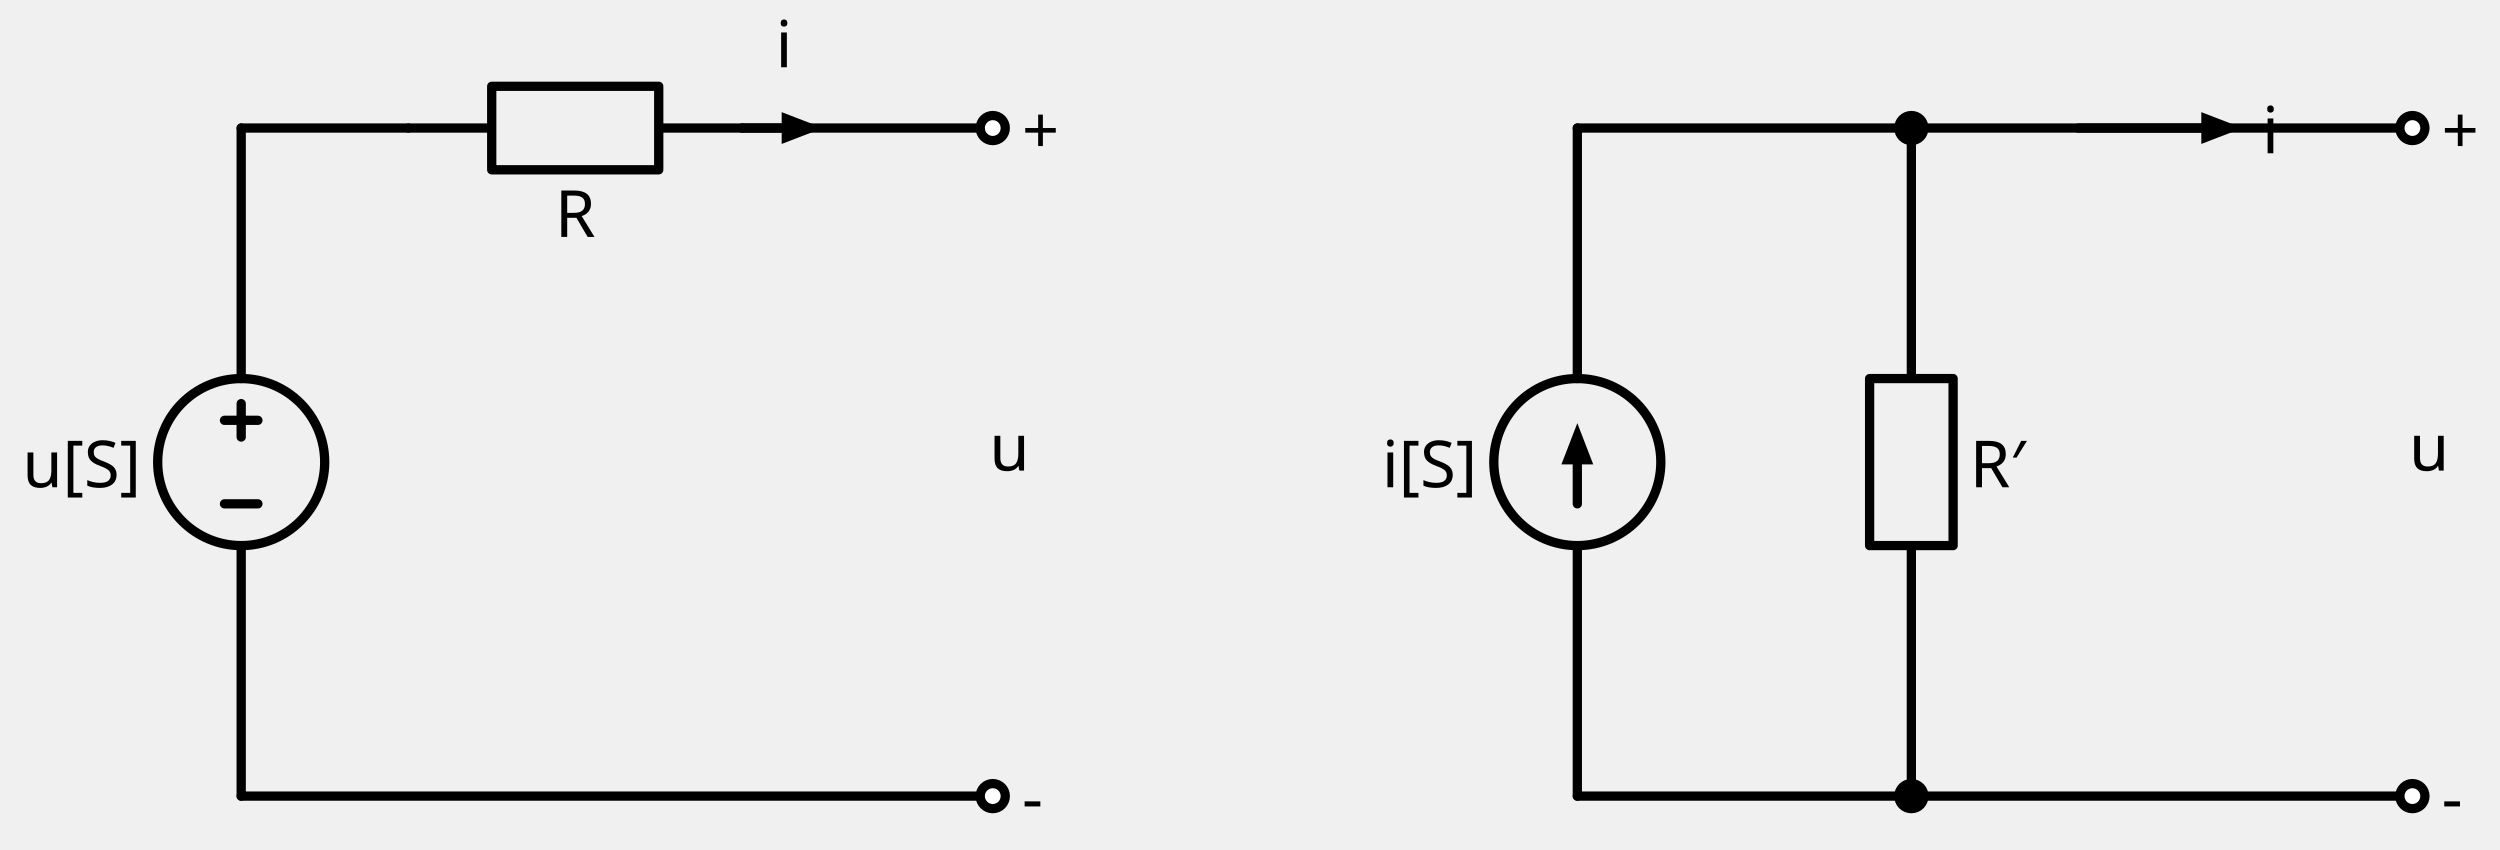
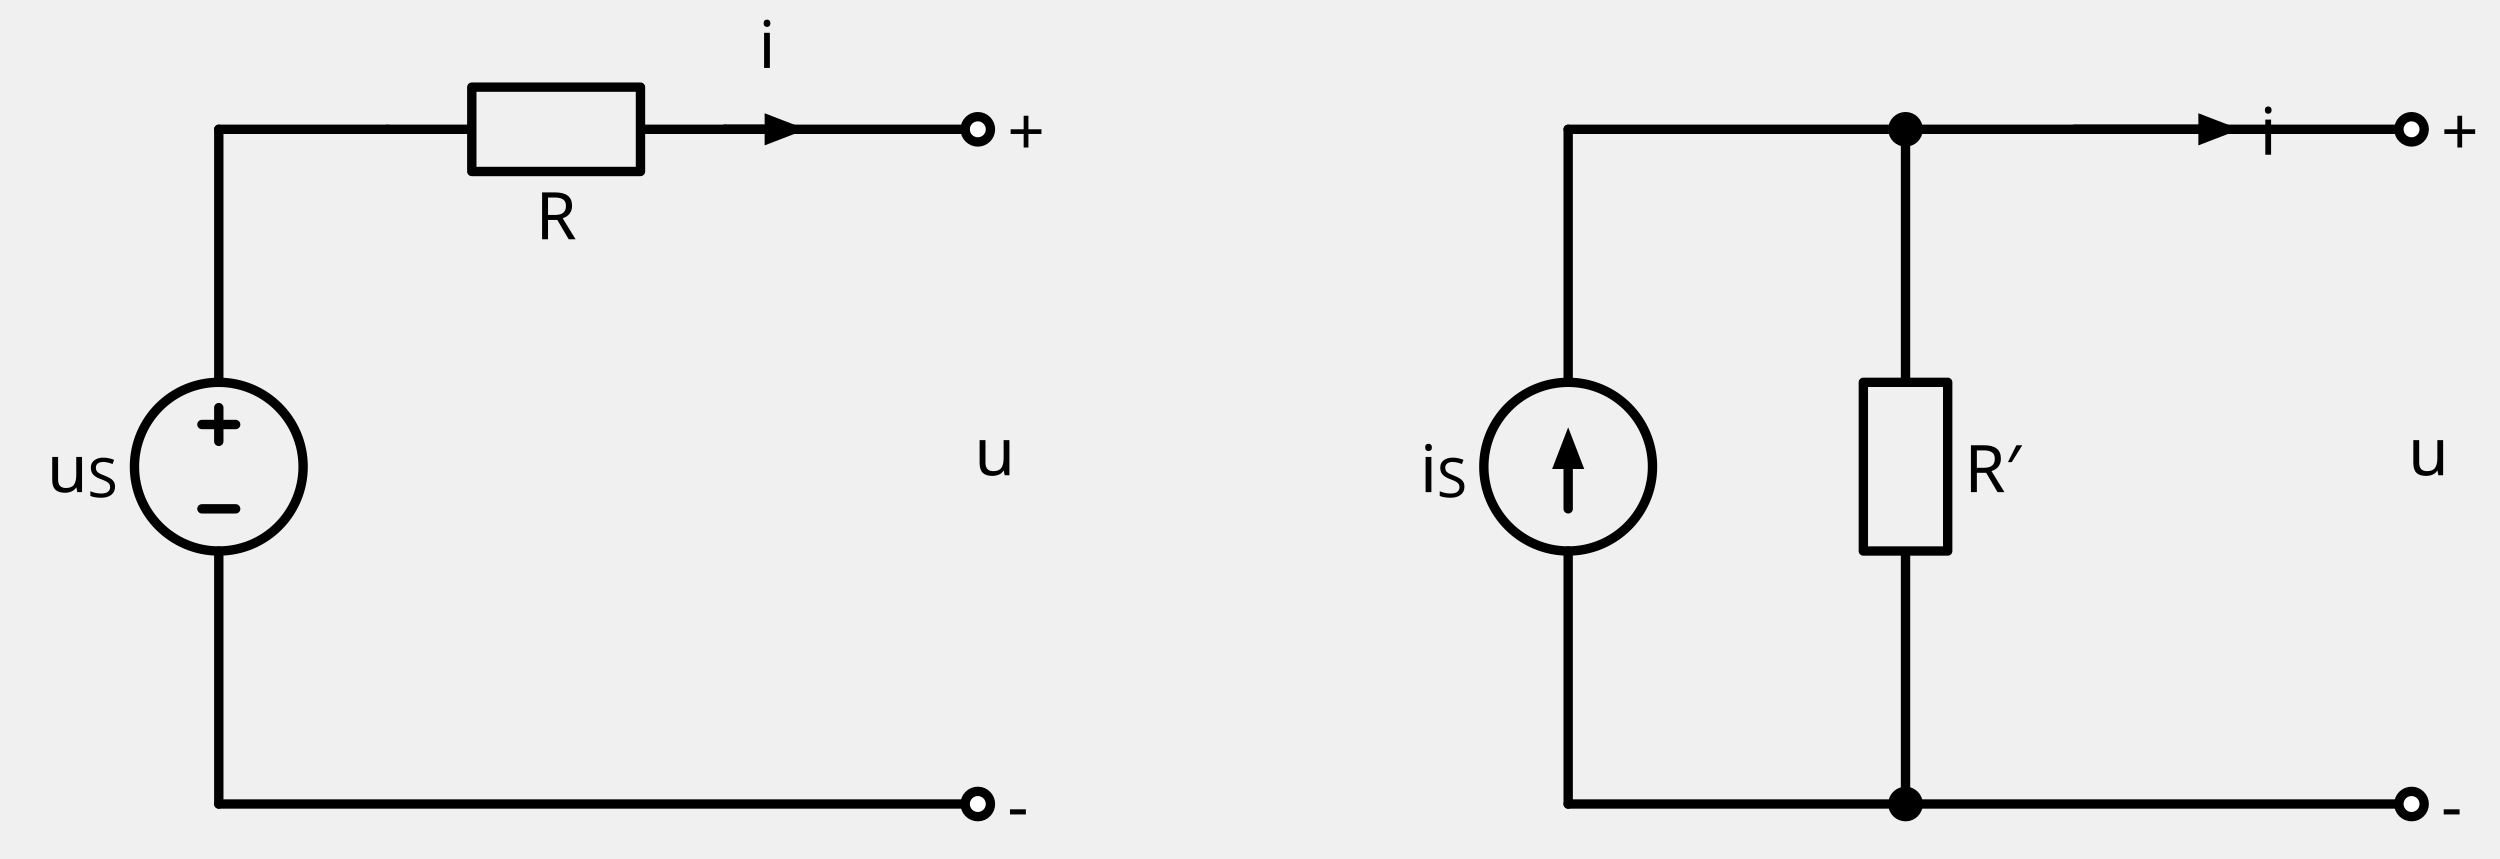
- <svg xmlns="http://www.w3.org/2000/svg" xml:lang="en" height="183.2pt" width="538.868pt" viewBox="-51.988 -27.6 538.868 183.2">
+ <svg xmlns="http://www.w3.org/2000/svg" xml:lang="en" height="183.2pt" width="533.576pt" viewBox="-46.696 -27.6 533.576 183.2">
  <circle cx="4.408728476930472e-15" cy="72.0" r="18.0" style="stroke:black;fill:none;stroke-width:2.0;stroke-dasharray:-;" />
  <circle cx="288.0" cy="72.0" r="18.0" style="stroke:black;fill:none;stroke-width:2.0;stroke-dasharray:-;" />
  <path d="M 108.0,-0.0 L 135.0,-0.0 L 162.0,-0.0" style="stroke:black;fill:none;stroke-width:2.0;stroke-dasharray:-;stroke-linecap:round;stroke-linejoin:round;" />
  <path d="M 36.0,-0.0 L 54.0,-0.0 L 54.0,-9.0 L 90.0,-9.0 L 90.0,9.0 L 54.0,9.0 L 54.0,-0.0 M 90.0,-0.0 L 108.0,-0.0" style="stroke:black;fill:none;stroke-width:2.0;stroke-dasharray:-;stroke-linecap:round;stroke-linejoin:round;" />
  <path d="M 0.0,-0.0 L 18.0,-0.0 L 36.0,-0.0" style="stroke:black;fill:none;stroke-width:2.0;stroke-dasharray:-;stroke-linecap:round;stroke-linejoin:round;" />
  <path d="M 0.0,144.0 L 3.3065463576978533e-15,90.0 L 3.3065463576978533e-15,90.0 M 5.5109105961630896e-15,54.0 L 5.5109105961630896e-15,54.0 L 8.817456953860943e-15,-0.0" style="stroke:black;fill:none;stroke-width:2.0;stroke-dasharray:-;stroke-linecap:round;stroke-linejoin:round;" />
  <path d="M 3.6,81.0 L -3.6,81.0" style="stroke:black;fill:none;stroke-width:2.0;stroke-dasharray:-;stroke-linecap:round;stroke-linejoin:round;" />
  <path d="M 4.739383112700256e-15,66.6 L 5.180255960393305e-15,59.4" style="stroke:black;fill:none;stroke-width:2.0;stroke-dasharray:-;stroke-linecap:round;stroke-linejoin:round;" />
  <path d="M 3.6,63.0 L -3.6,63.0" style="stroke:black;fill:none;stroke-width:2.0;stroke-dasharray:-;stroke-linecap:round;stroke-linejoin:round;" />
  <path d="M 0.0,144.0 L 81.0,144.0 L 162.0,144.0" style="stroke:black;fill:none;stroke-width:2.0;stroke-dasharray:-;stroke-linecap:round;stroke-linejoin:round;" />
  <path d="M 108.0,-0.0 L 117.0,-0.0 L 117.0,-0.0" style="stroke:black;fill:none;stroke-width:2.0;stroke-dasharray:-;stroke-linecap:round;stroke-linejoin:round;" />
  <path d="M 124.0 0.0 L 117.0 2.7 L 117.0 -2.7 Z" style="stroke:black;fill:black;stroke-linecap:butt;stroke-linejoin:miter;" />
  <path d="M 162.0,72.0" style="stroke:black;fill:none;stroke-width:2.0;stroke-dasharray:-;stroke-linecap:round;stroke-linejoin:round;" />
  <path d="M 468.0,-0.0 L 378.0,-1.1021821192326179e-14 L 288.0,-2.2043642384652358e-14" style="stroke:black;fill:none;stroke-width:2.0;stroke-dasharray:-;stroke-linecap:round;stroke-linejoin:round;" />
  <path d="M 288.0,144.0 L 288.0,90.0 L 288.0,90.0 M 288.0,54.0 L 288.0,54.0 L 288.0,-0.0" style="stroke:black;fill:none;stroke-width:2.0;stroke-dasharray:-;stroke-linecap:round;stroke-linejoin:round;" />
  <path d="M 288.0,81.0 L 288.0,72.0" style="stroke:black;fill:none;stroke-width:2.0;stroke-dasharray:-;stroke-linecap:round;stroke-linejoin:round;" />
  <path d="M 288.0 65.0 L 290.7 72.0 L 285.3 72.0 Z" style="stroke:black;fill:black;stroke-linecap:butt;stroke-linejoin:miter;" />
  <path d="M 360.0,-0.0 L 360.0,54.0 L 369.0,54.0 L 369.0,90.0 L 351.0,90.0 L 351.0,54.0 L 360.0,54.0 M 360.0,90.0 L 360.0,144.0" style="stroke:black;fill:none;stroke-width:2.0;stroke-dasharray:-;stroke-linecap:round;stroke-linejoin:round;" />
  <path d="M 288.0,144.0 L 378.0,144.0 L 468.0,144.0" style="stroke:black;fill:none;stroke-width:2.0;stroke-dasharray:-;stroke-linecap:round;stroke-linejoin:round;" />
  <path d="M 396.0,-0.0 L 414.0,-0.0 L 423.0,-0.0" style="stroke:black;fill:none;stroke-width:2.0;stroke-dasharray:-;stroke-linecap:round;stroke-linejoin:round;" />
  <path d="M 430.0 0.0 L 423.0 2.7 L 423.0 -2.7 Z" style="stroke:black;fill:black;stroke-linecap:butt;stroke-linejoin:miter;" />
  <path d="M 468.0,72.0" style="stroke:black;fill:none;stroke-width:2.0;stroke-dasharray:-;stroke-linecap:round;stroke-linejoin:round;" />
  <text x="72.0" y="-1.4" dominant-baseline="hanging" fill="black" font-size="14" font-family="sans" text-anchor="middle">
    <tspan x="72.0" dy="14">R</tspan>
  </text>
  <text x="-21.6" y="58.0" dominant-baseline="central" fill="black" font-size="14" font-family="sans" text-anchor="end">
-     <tspan x="-21.6" dy="14">u[S]</tspan>
+     <tspan x="-21.6" dy="14">u<tspan baseline-shift="-2" font-size="smaller">S</tspan>
+     </tspan>
  </text>
  <text x="117.0" y="-23.0" dominant-baseline="ideographic" fill="black" font-size="14" font-family="sans" text-anchor="middle">
    <tspan x="117.0" dy="14">i</tspan>
  </text>
  <text x="165.6" y="54.4" dominant-baseline="central" fill="black" font-size="14" font-family="sans" text-anchor="middle">
    <tspan x="165.6" dy="14">u</tspan>
  </text>
  <text x="266.4" y="58.0" dominant-baseline="central" fill="black" font-size="14" font-family="sans" text-anchor="end">
-     <tspan x="266.4" dy="14">i[S]</tspan>
+     <tspan x="266.4" dy="14">i<tspan baseline-shift="-2" font-size="smaller">S</tspan>
+     </tspan>
  </text>
  <text x="372.6" y="58.0" dominant-baseline="central" fill="black" font-size="14" font-family="sans" text-anchor="start">
    <tspan x="372.6" dy="14">R′</tspan>
  </text>
  <text x="435.6" y="-14.0" dominant-baseline="central" fill="black" font-size="14" font-family="sans" text-anchor="start">
    <tspan x="435.6" dy="14">i</tspan>
  </text>
  <text x="471.6" y="54.4" dominant-baseline="central" fill="black" font-size="14" font-family="sans" text-anchor="middle">
    <tspan x="471.6" dy="14">u</tspan>
  </text>
  <circle cx="162.0" cy="-0.0" r="2.7" style="stroke:black;fill:white;stroke-width:2.0;stroke-dasharray:-;" />
  <text x="168.3" y="-14.0" dominant-baseline="central" fill="black" font-size="14" font-family="sans" text-anchor="start">
    <tspan x="168.3" dy="14">+</tspan>
  </text>
  <circle cx="162.0" cy="144.0" r="2.7" style="stroke:black;fill:white;stroke-width:2.0;stroke-dasharray:-;" />
  <text x="168.3" y="130.0" dominant-baseline="central" fill="black" font-size="14" font-family="sans" text-anchor="start">
    <tspan x="168.3" dy="14">-</tspan>
  </text>
  <circle cx="468.0" cy="-0.0" r="2.7" style="stroke:black;fill:white;stroke-width:2.0;stroke-dasharray:-;" />
  <text x="474.3" y="-14.0" dominant-baseline="central" fill="black" font-size="14" font-family="sans" text-anchor="start">
    <tspan x="474.3" dy="14">+</tspan>
  </text>
  <circle cx="360.0" cy="-0.0" r="2.7" style="stroke:black;fill:black;stroke-width:2.0;stroke-dasharray:-;" />
  <circle cx="360.0" cy="144.0" r="2.7" style="stroke:black;fill:black;stroke-width:2.0;stroke-dasharray:-;" />
  <circle cx="468.0" cy="144.0" r="2.7" style="stroke:black;fill:white;stroke-width:2.0;stroke-dasharray:-;" />
  <text x="474.3" y="130.0" dominant-baseline="central" fill="black" font-size="14" font-family="sans" text-anchor="start">
    <tspan x="474.3" dy="14">-</tspan>
  </text>
</svg>
